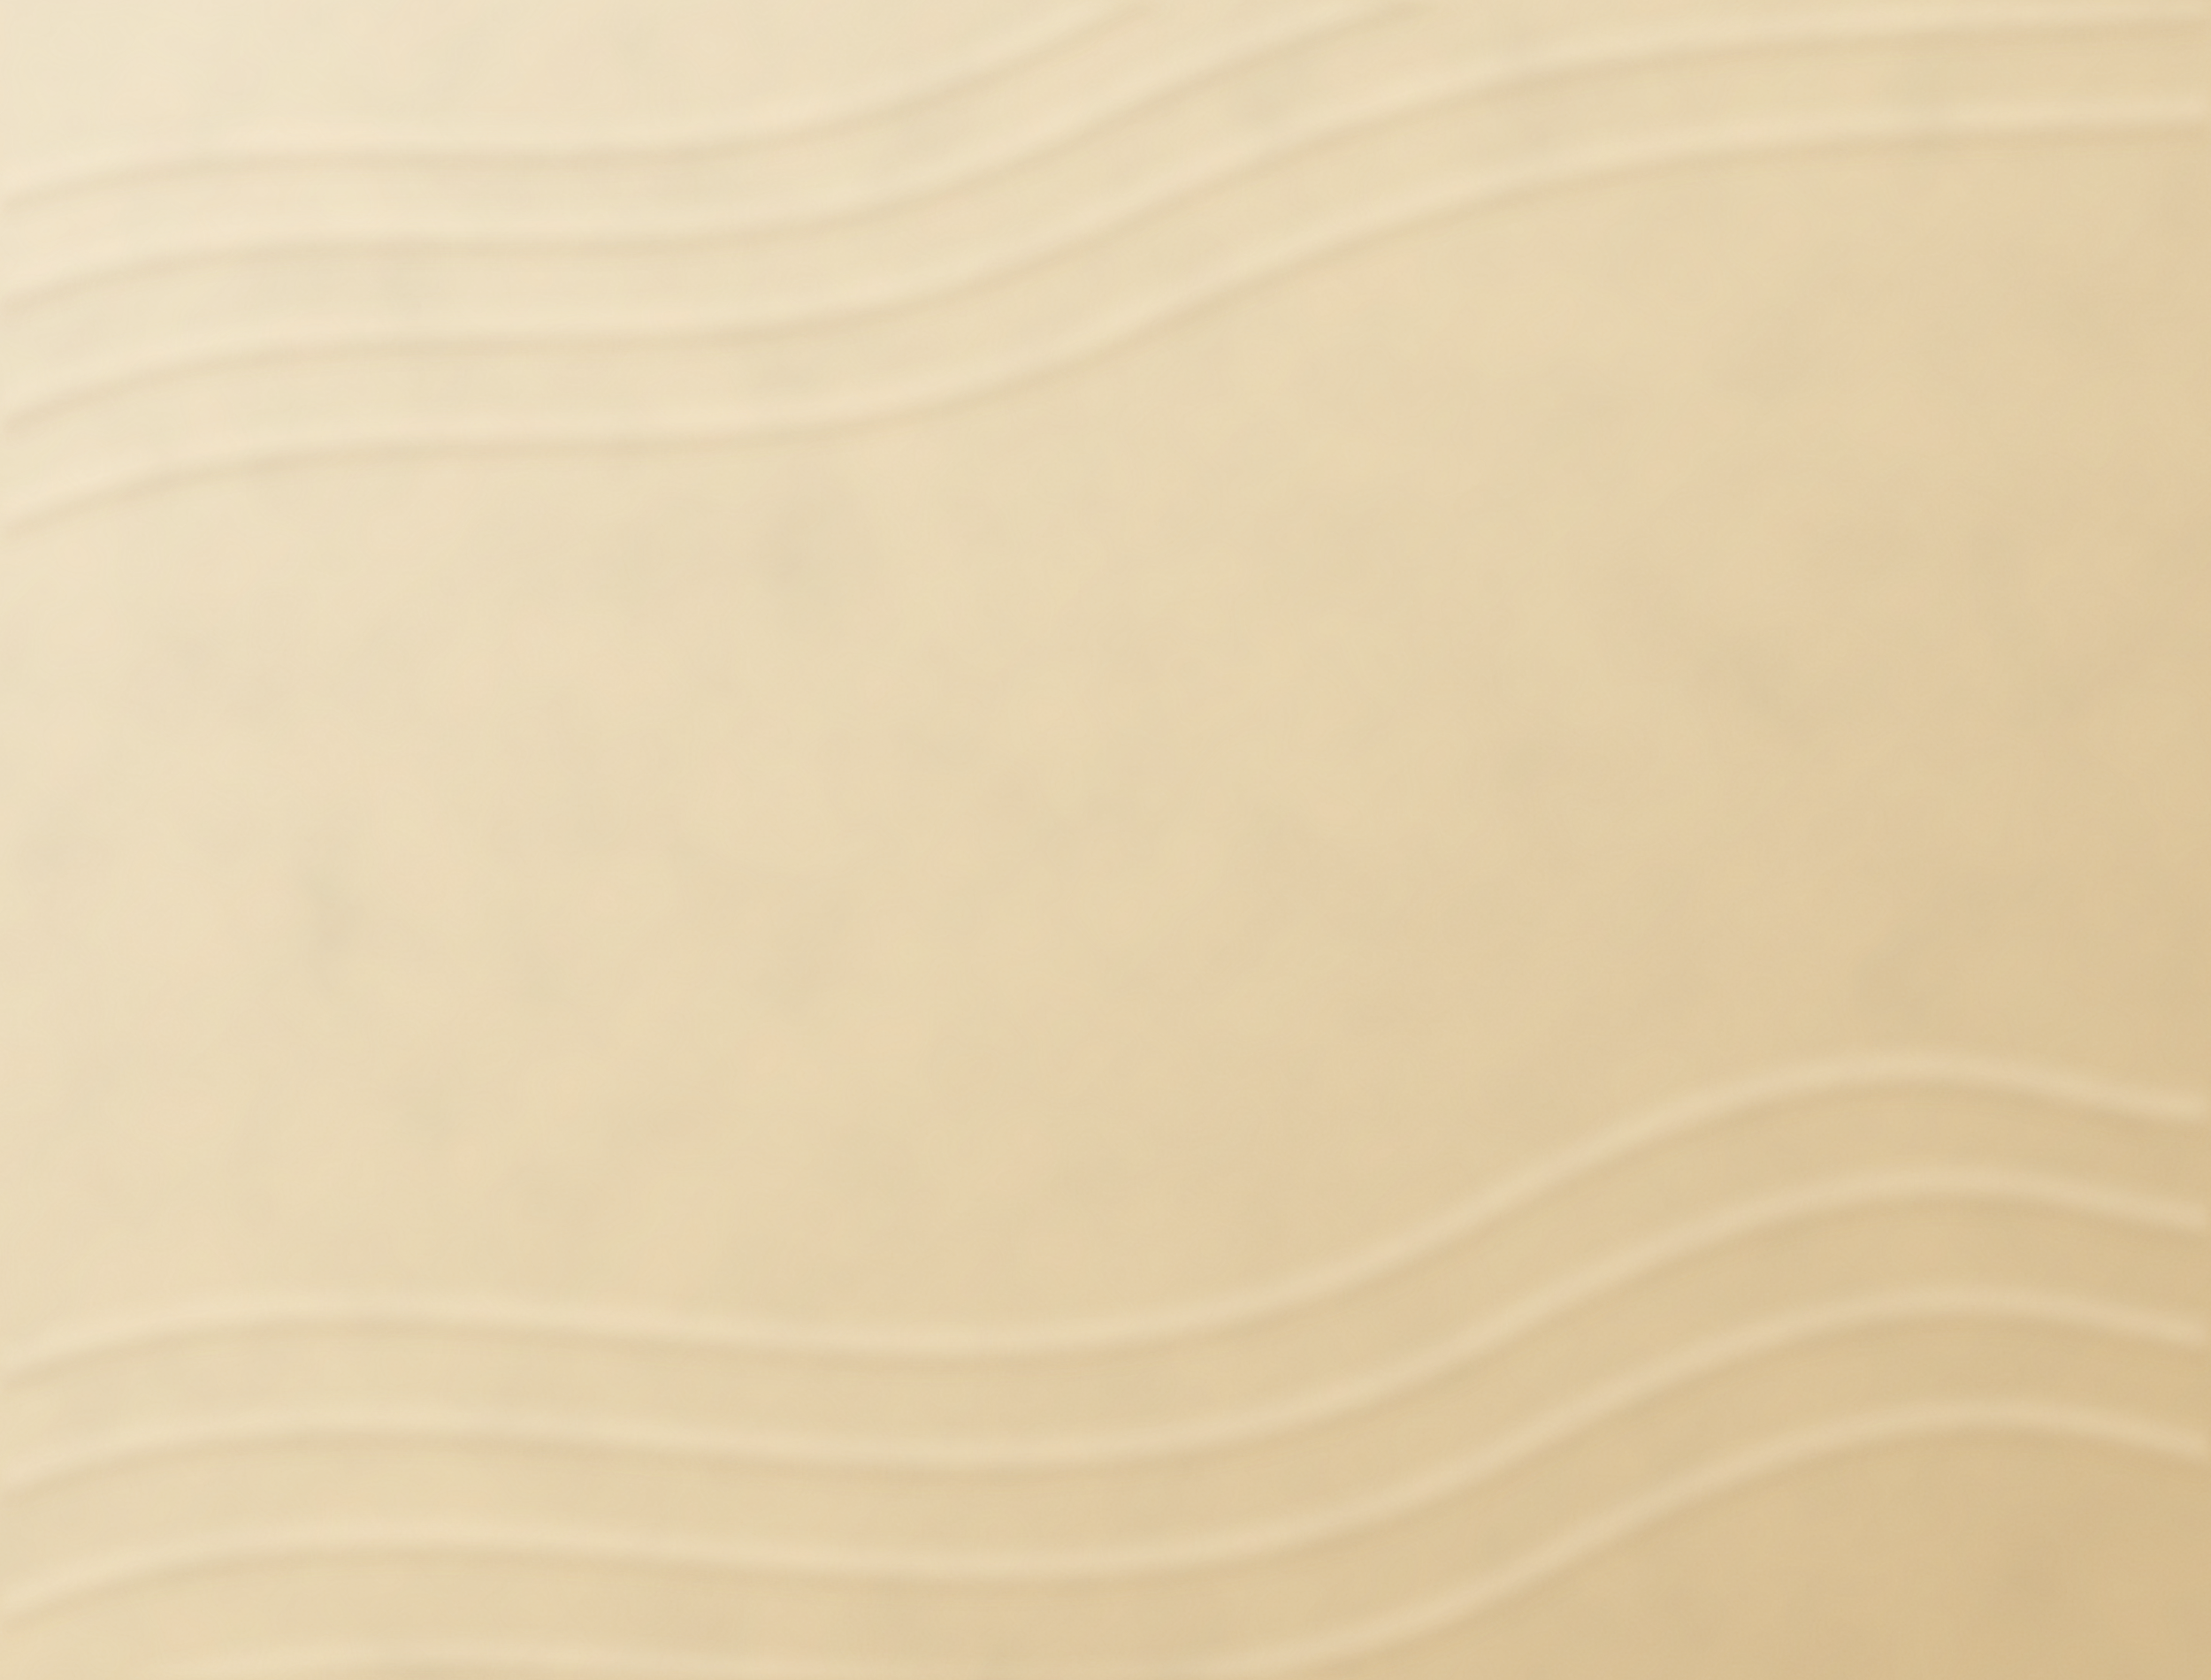
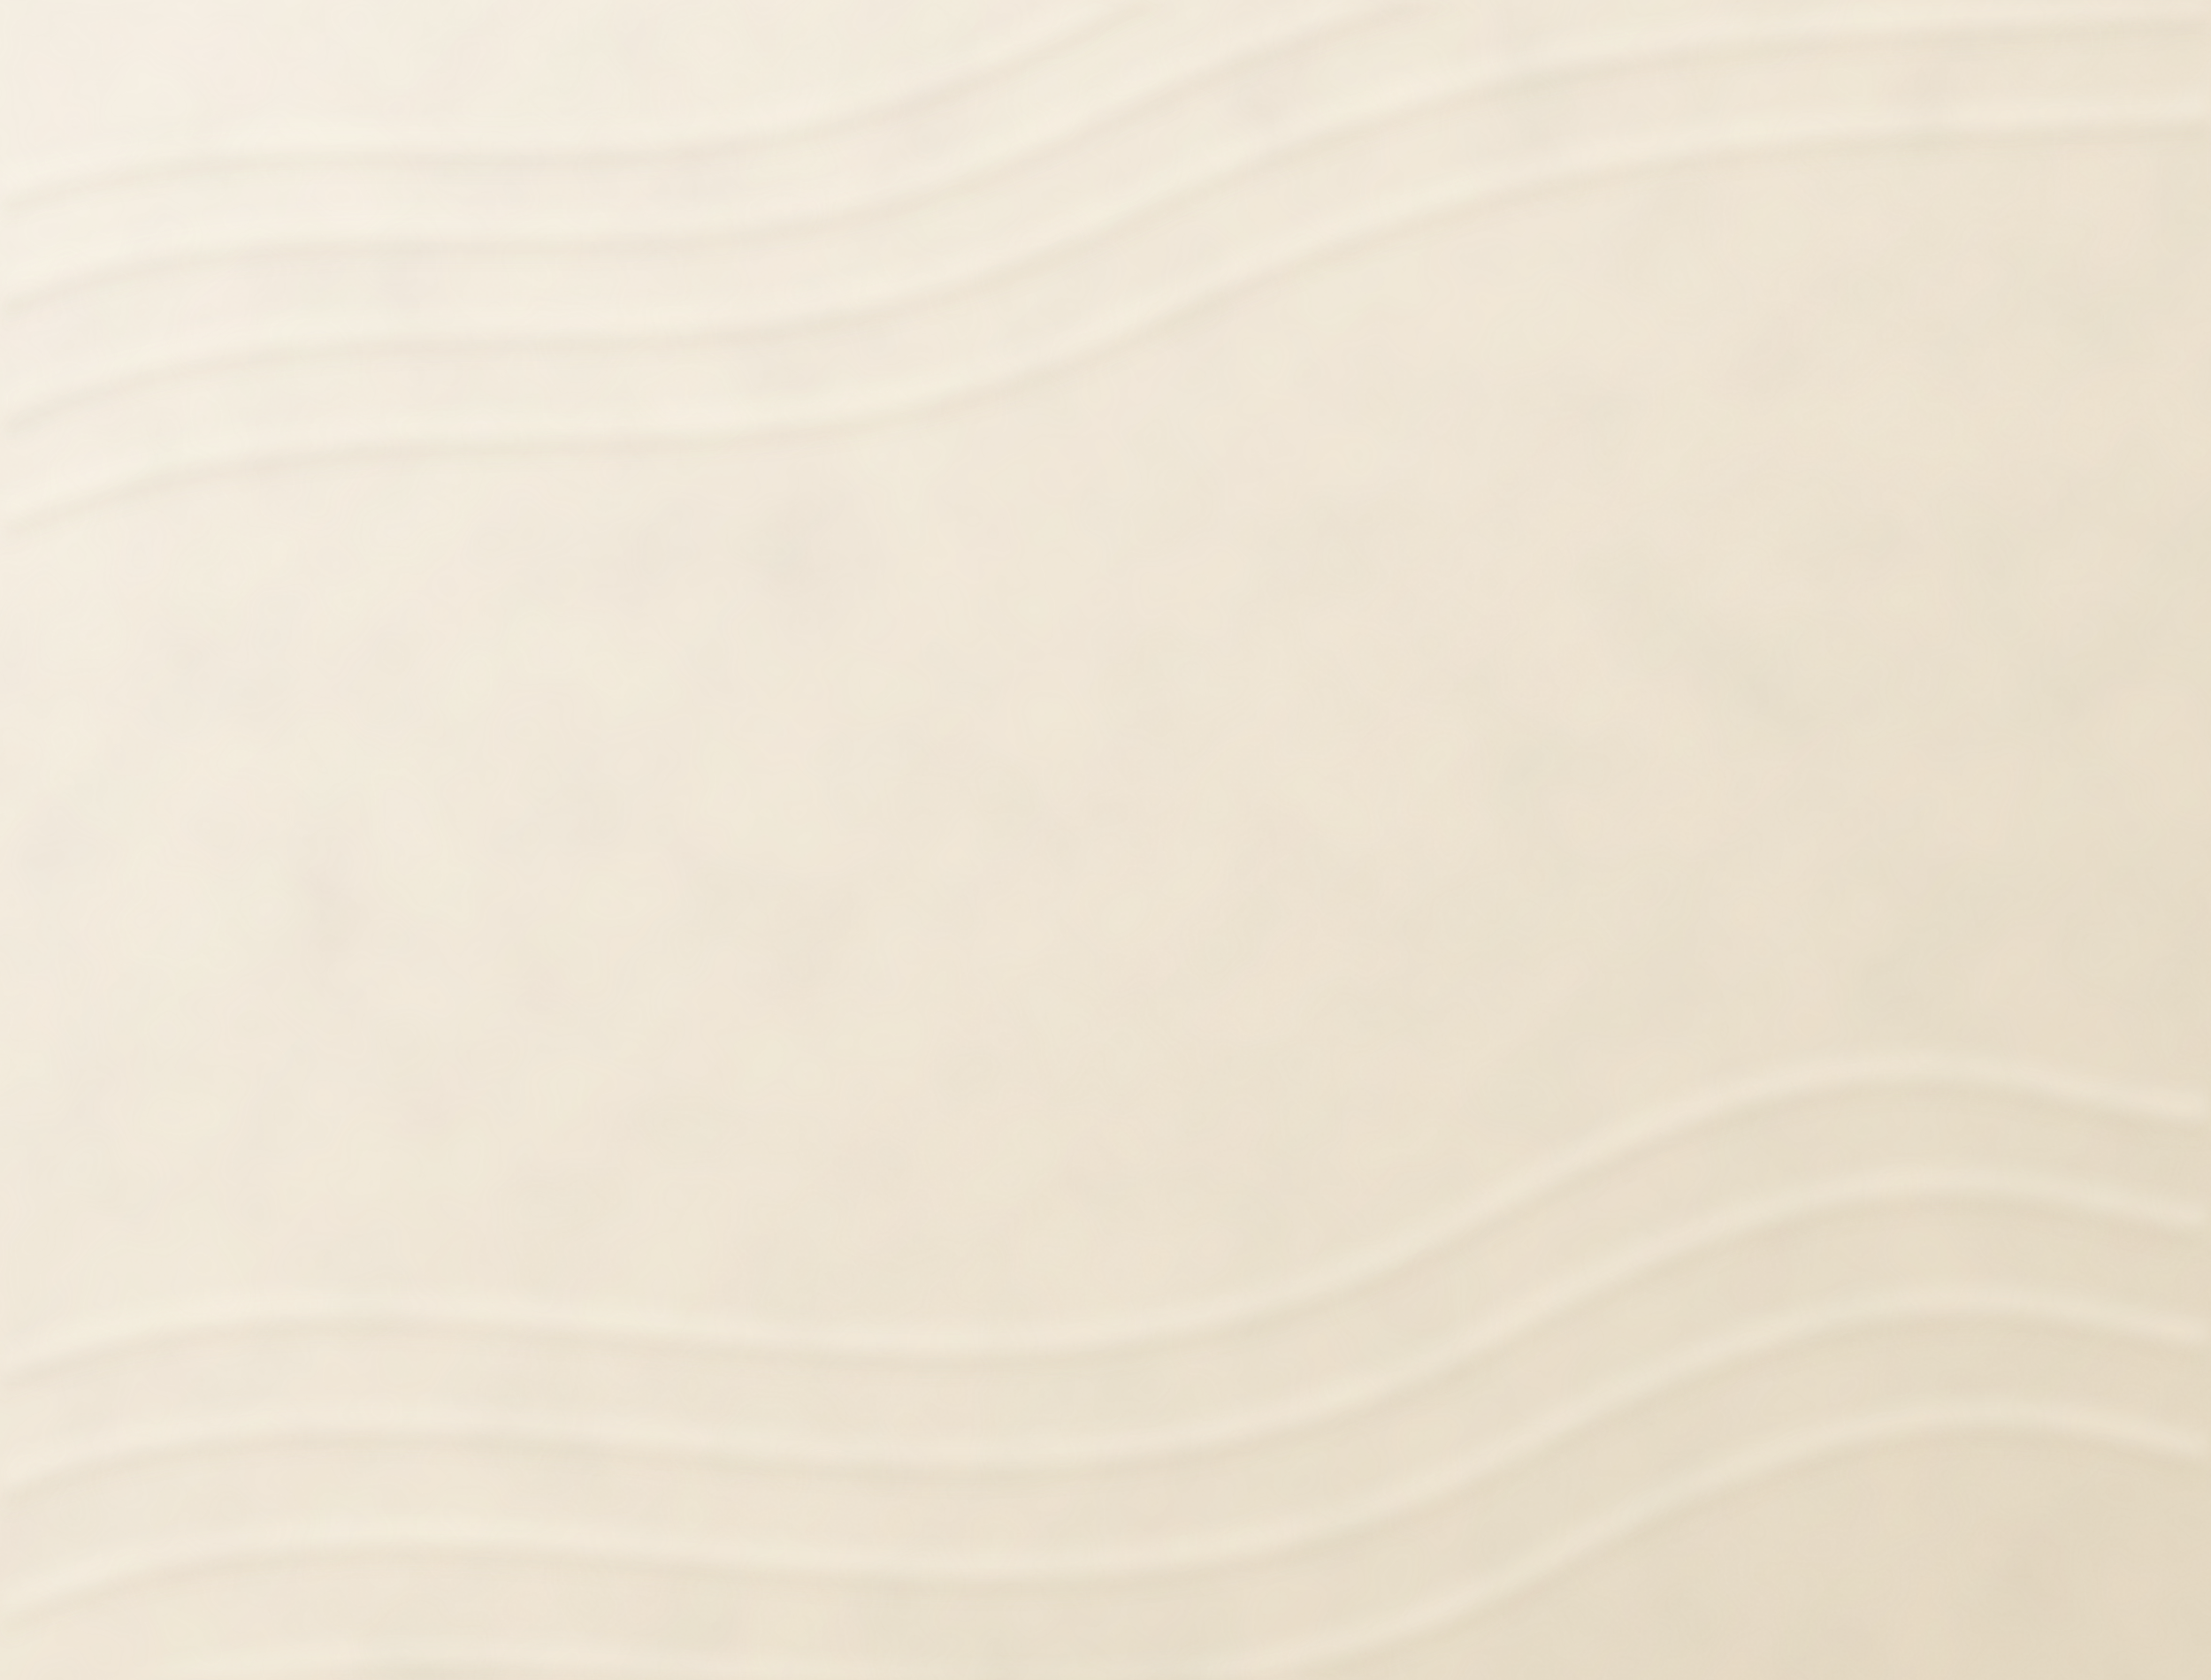
<svg xmlns="http://www.w3.org/2000/svg" width="1000" height="760" viewBox="0 0 1000 760" fill="none">
  <defs>
    <linearGradient id="sand" x1="110" y1="0" x2="880" y2="760" gradientUnits="userSpaceOnUse">
-       <stop stop-color="#f0e2c7" />
-       <stop offset=".5" stop-color="#e6d2ad" />
-       <stop offset="1" stop-color="#d4b98d" />
+       <stop stop-color="#f5eee2" />
+       <stop offset=".5" stop-color="#eee4d2" />
+       <stop offset="1" stop-color="#e2d5be" />
    </linearGradient>
    <filter id="soft" x="-20%" y="-30%" width="140%" height="160%">
      <feGaussianBlur stdDeviation="4" />
    </filter>
    <filter id="grain" x="0" y="0" width="100%" height="100%">
      <feTurbulence type="fractalNoise" baseFrequency=".72" numOctaves="3" stitchTiles="stitch" seed="14" />
      <feColorMatrix type="saturate" values="0" />
      <feBlend in="SourceGraphic" mode="soft-light" />
    </filter>
    <filter id="dapple" x="0" y="0" width="100%" height="100%">
      <feTurbulence type="fractalNoise" baseFrequency=".018" numOctaves="3" seed="8" />
      <feColorMatrix type="saturate" values="0" />
    </filter>
  </defs>
  <path fill="url(#sand)" d="M0 0h1000v760H0z" />
  <g filter="url(#soft)" stroke-linecap="round">
-     <g stroke="#a88653" stroke-width="7" opacity=".14">
+     <g stroke="#b09a77" stroke-width="7" opacity=".11">
      <path d="M-120 150C120 0 245 135 480 20S805-50 1080-95" />
      <path d="M-100 197C110 39 265 173 491 61S839-10 1090-49" />
      <path d="M-90 246C130 86 277 214 505 104S849 31 1100 1" />
      <path d="M-100 296C144 132 290 260 520 150S872 74 1120 50" />
      <path d="M-70 665C160 507 405 706 670 557S935 575 1100 478" />
      <path d="M-70 718C158 557 417 756 682 609S950 621 1120 534" />
      <path d="M-60 770C172 611 431 804 692 661S961 673 1130 589" />
      <path d="M-50 826C190 665 445 859 705 713S979 728 1140 646" />
    </g>
-     <g stroke="#fff4db" stroke-width="10" opacity=".25" transform="translate(-2 -10)">
+     <g stroke="#fffaf0" stroke-width="10" opacity=".25" transform="translate(-2 -10)">
      <path d="M-120 150C120 0 245 135 480 20S805-50 1080-95" />
      <path d="M-100 197C110 39 265 173 491 61S839-10 1090-49" />
      <path d="M-90 246C130 86 277 214 505 104S849 31 1100 1" />
      <path d="M-100 296C144 132 290 260 520 150S872 74 1120 50" />
      <path d="M-70 665C160 507 405 706 670 557S935 575 1100 478" />
      <path d="M-70 718C158 557 417 756 682 609S950 621 1120 534" />
      <path d="M-60 770C172 611 431 804 692 661S961 673 1130 589" />
      <path d="M-50 826C190 665 445 859 705 713S979 728 1140 646" />
    </g>
  </g>
-   <path fill="#ad8f61" filter="url(#dapple)" opacity=".1" style="mix-blend-mode:multiply" d="M0 0h1000v760H0z" />
-   <path fill="#d9c5a0" filter="url(#grain)" opacity=".3" style="mix-blend-mode:soft-light" d="M0 0h1000v760H0z" />
+   <path fill="#b8a588" filter="url(#dapple)" opacity=".08" style="mix-blend-mode:multiply" d="M0 0h1000v760H0z" />
+   <path fill="#e6dccb" filter="url(#grain)" opacity=".3" style="mix-blend-mode:soft-light" d="M0 0h1000v760H0z" />
</svg>
